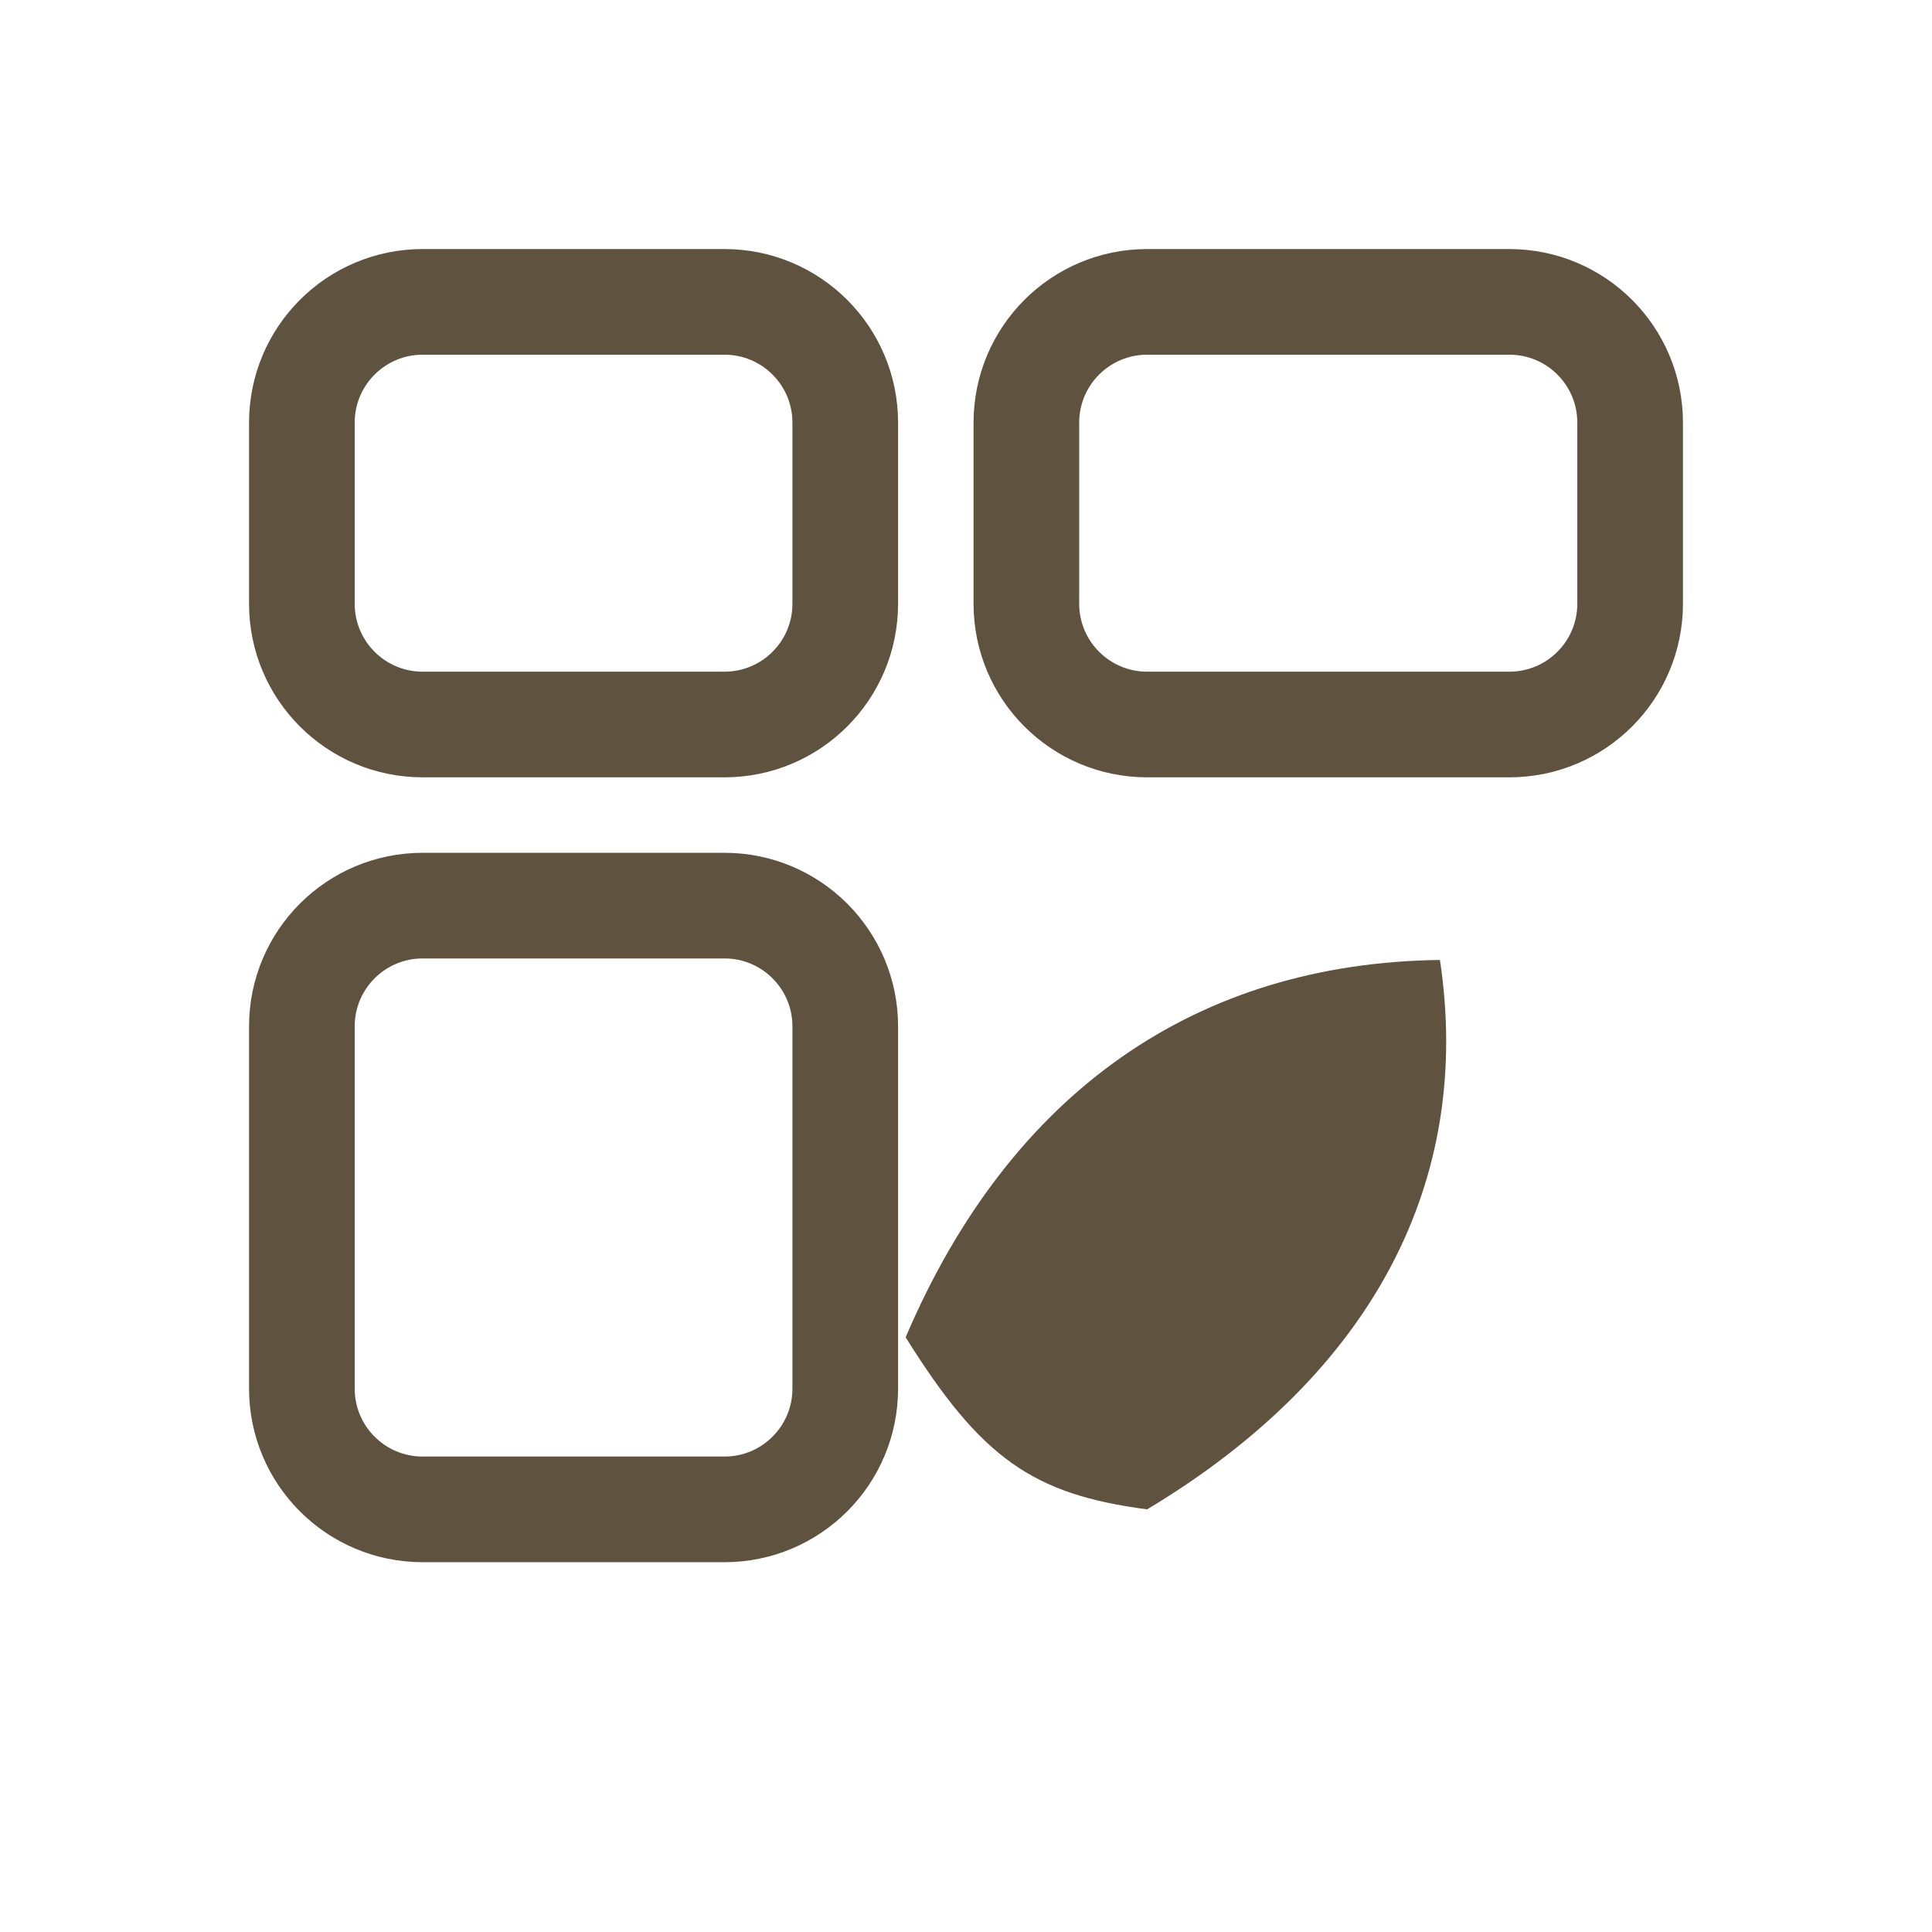
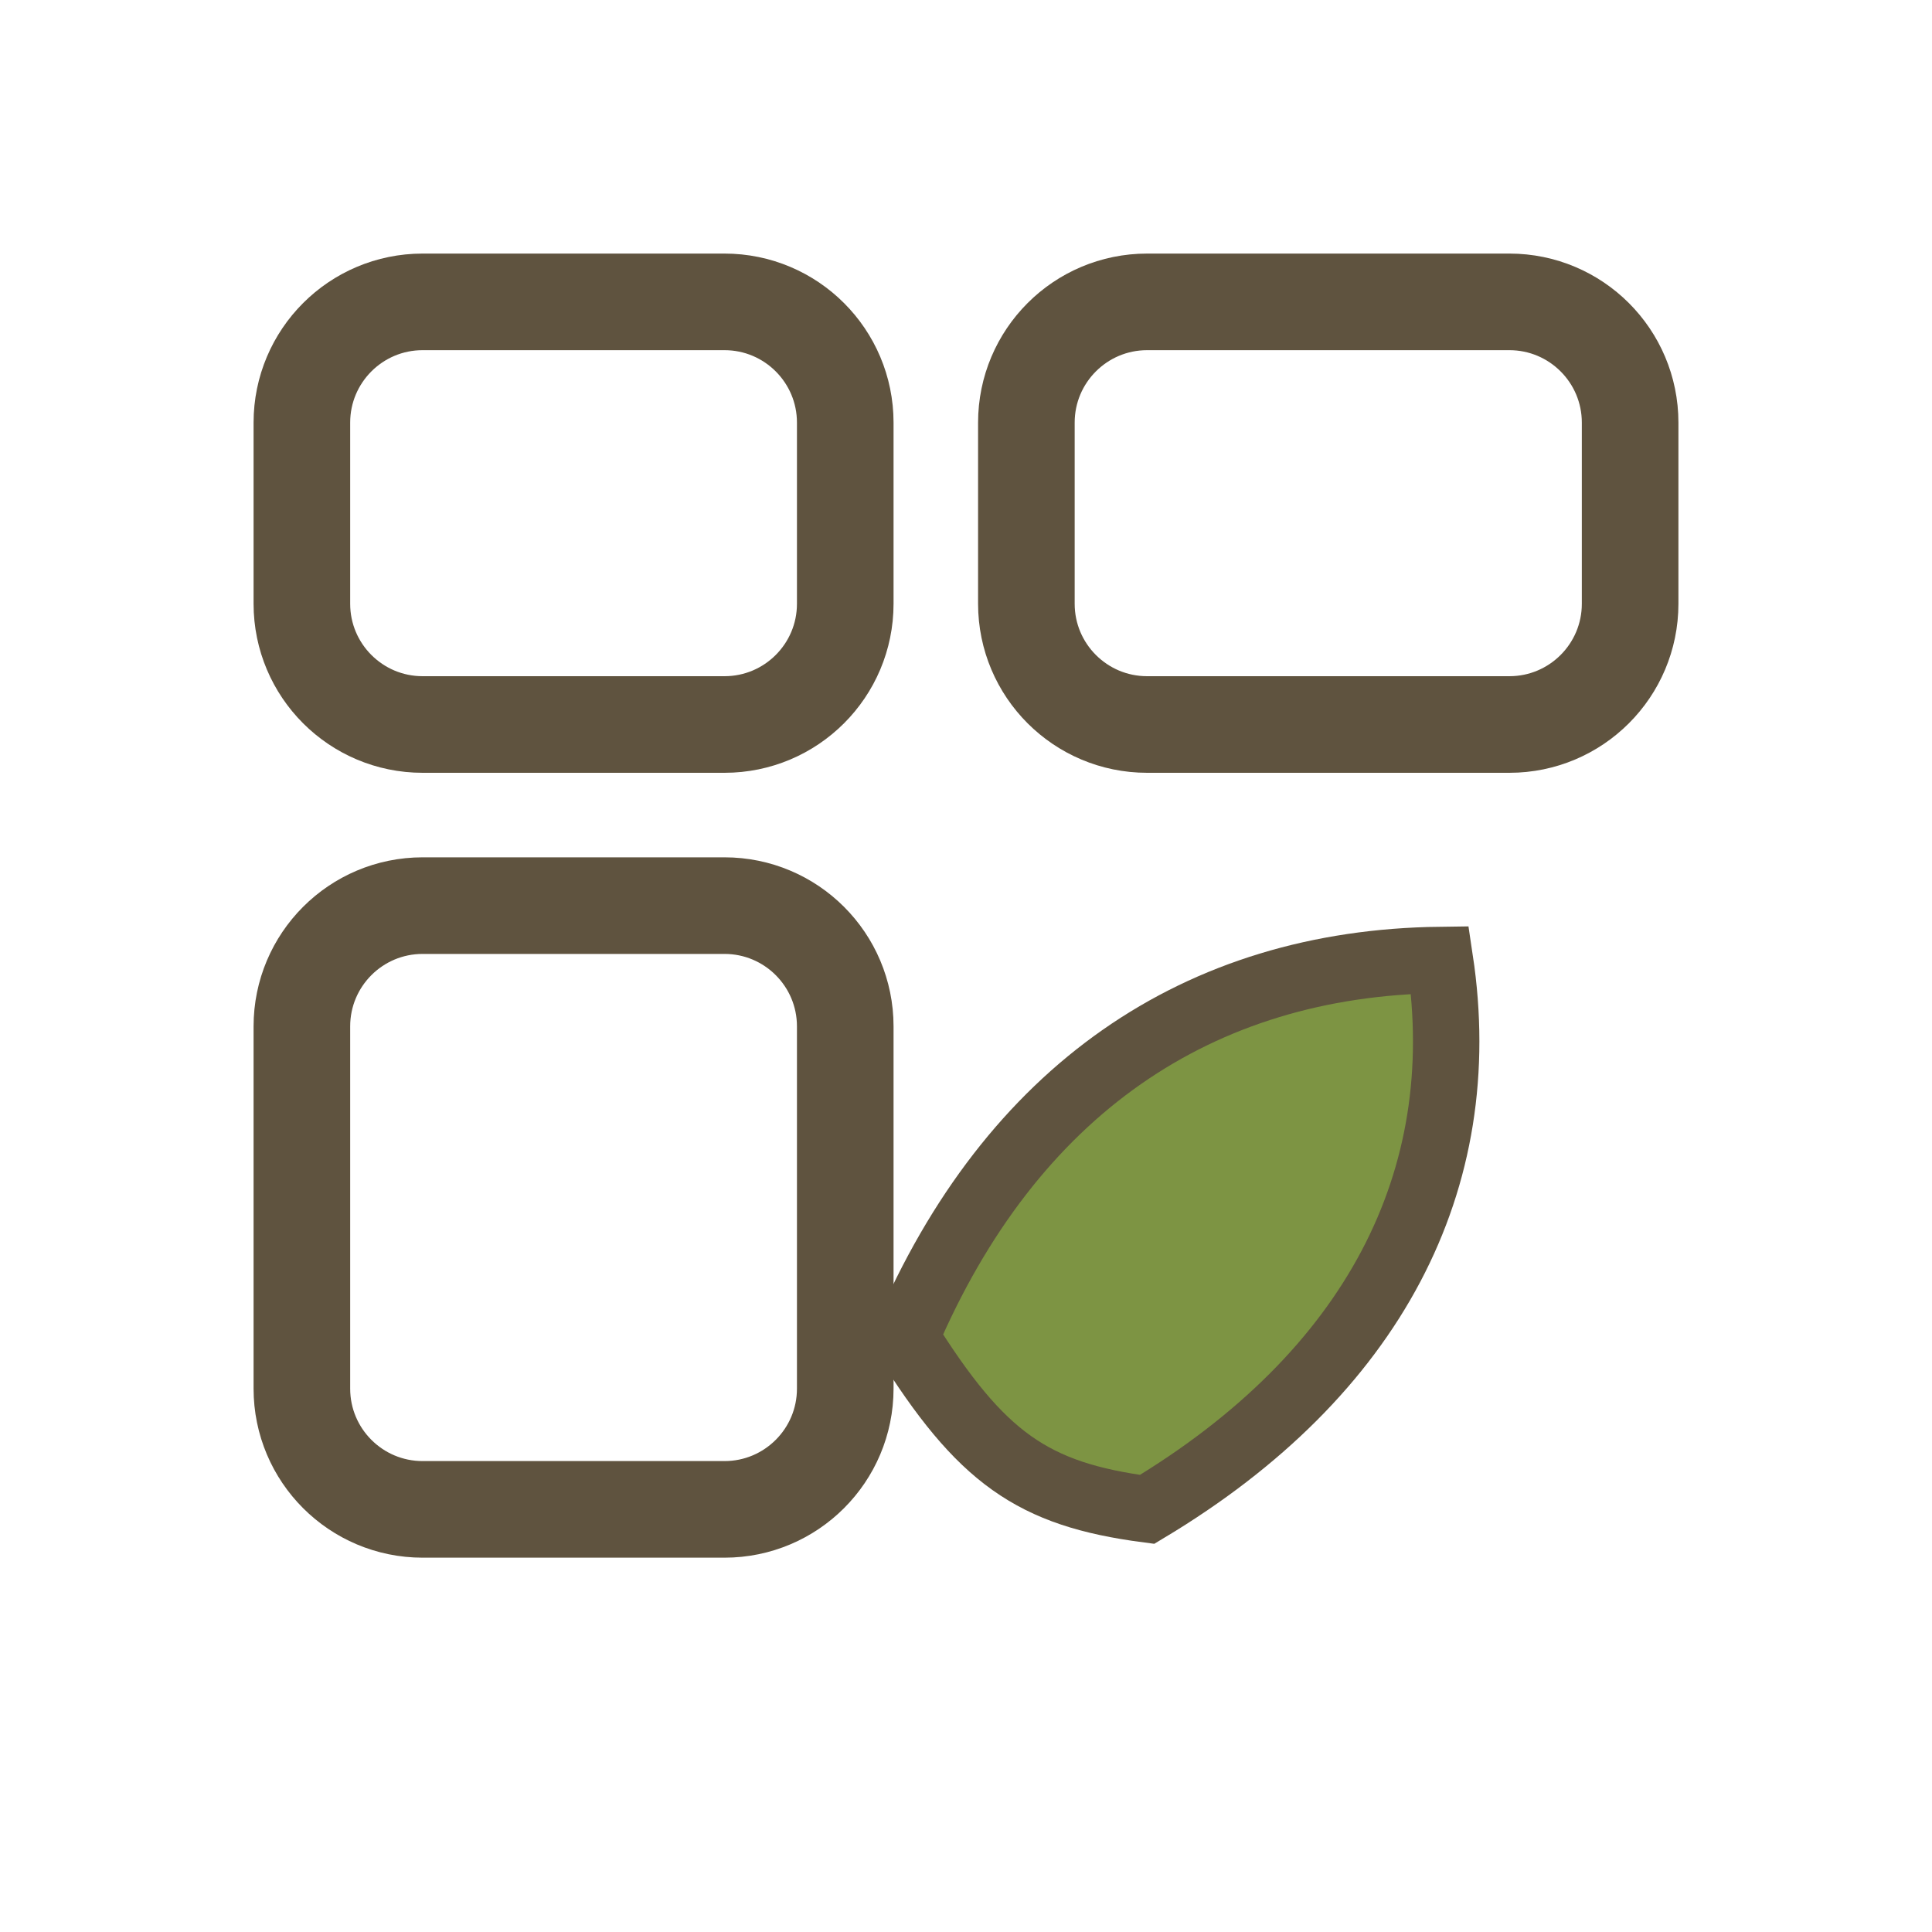
<svg xmlns="http://www.w3.org/2000/svg" viewBox="0 0 64 64" fill="none">
-   <rect x="10" y="10" width="18" height="14" rx="4" stroke="#5f533f" stroke-width="3.5" />
-   <rect x="34" y="10" width="20" height="14" rx="4" stroke="#5f533f" stroke-width="3.5" />
-   <rect x="10" y="30" width="18" height="20" rx="4" stroke="#5f533f" stroke-width="3.5" />
-   <path d="M38 50c7.5-4.5 10.8-10.9 9.7-18.2-8 .1-14.2 4.3-17.7 12.5 2.5 4 4.2 5.2 8 5.7Z" fill="#5f533f" />
+   <rect x="10" y="10" width="18" height="14" rx="4" stroke="#5f533f" stroke-width="3.2" />
+   <rect x="34" y="10" width="20" height="14" rx="4" stroke="#5f533f" stroke-width="3.2" />
+   <rect x="10" y="30" width="18" height="20" rx="4" stroke="#5f533f" stroke-width="3.2" />
+   <path d="M38 50c7.5-4.5 10.8-10.9 9.7-18.2-8 .1-14.2 4.3-17.7 12.5 2.5 4 4.2 5.2 8 5.7Z" fill="#7d9443" stroke="#5f533f" stroke-width="2.2" />
</svg>
